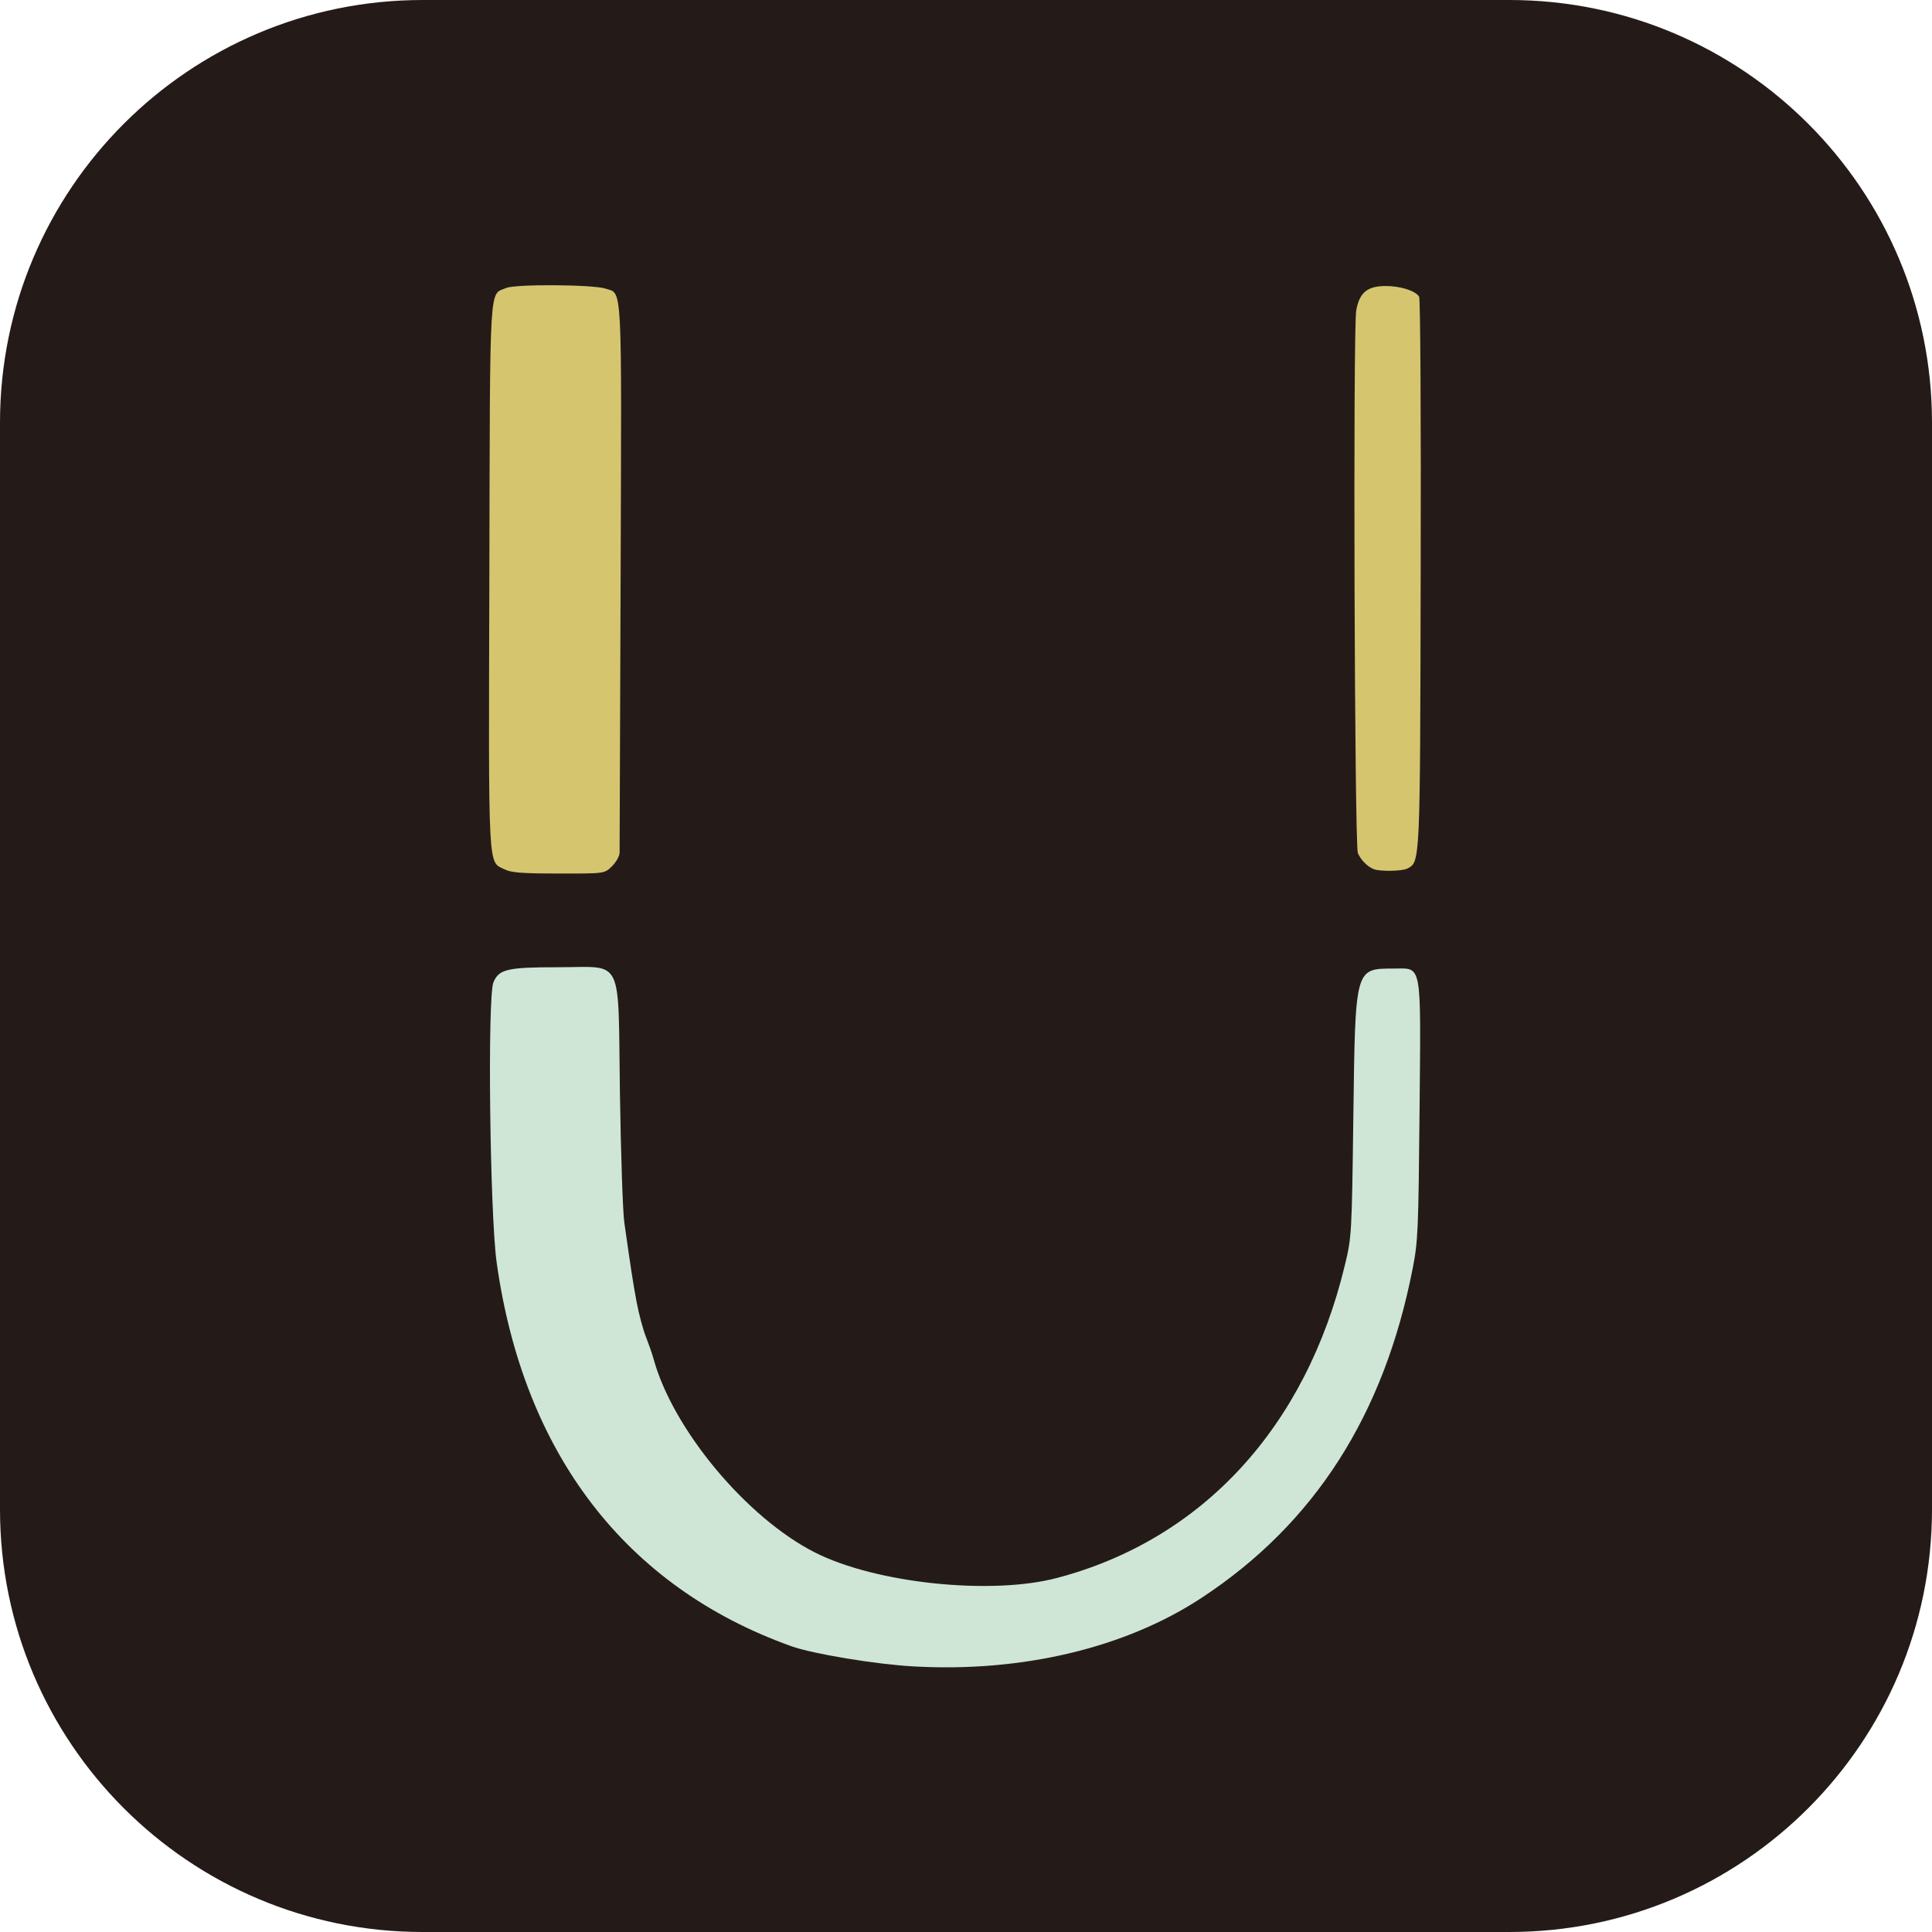
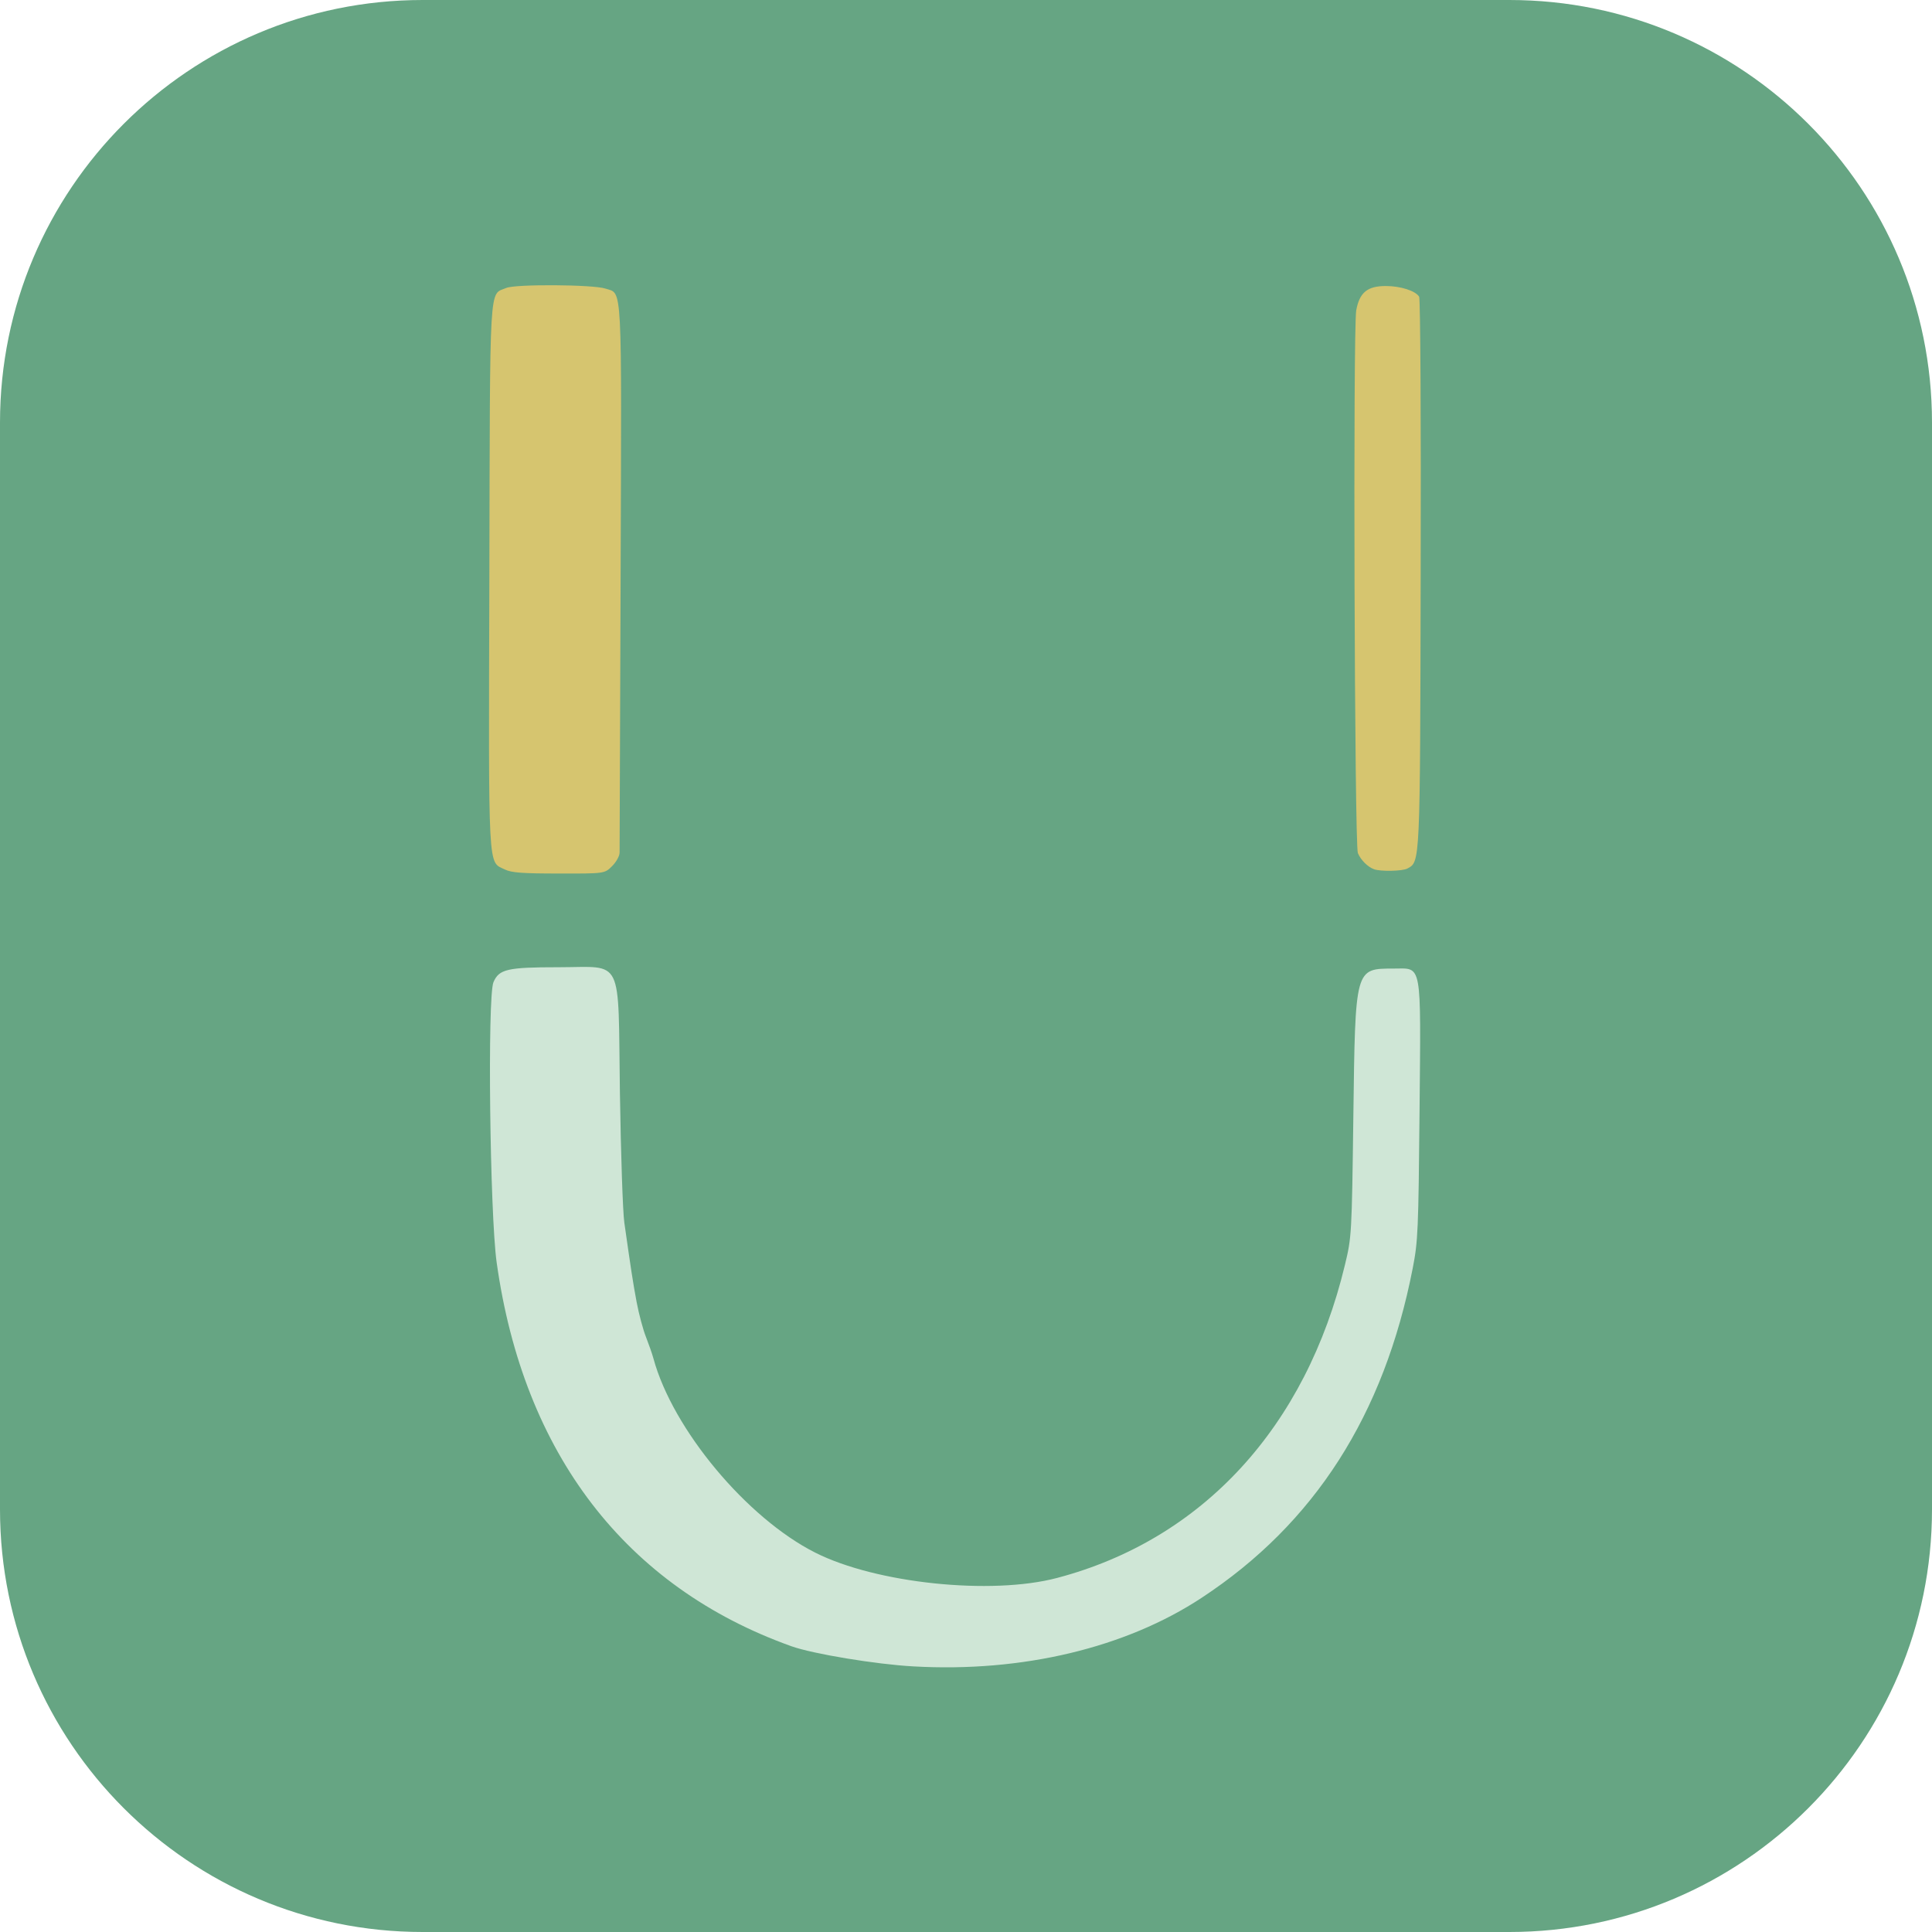
<svg xmlns="http://www.w3.org/2000/svg" viewBox="0 0 64 64">
-   <rect width="64" height="64" rx="14" fill="#241B19" />
+   <rect width="64" height="64" rx="14" fill="#66A583" />
  <g transform="translate(32 32) scale(.34) translate(-218 -112)">
    <path fill="#D6C56F" d="M173.08,102.60C171.40,101.77 171.48,103.36 171.56,74.07C171.63,44.76 171.52,46.66 173.20,45.94C174.09,45.55 181.67,45.60 182.87,46.00C184.54,46.55 184.45,44.90 184.35,74.00C184.29,88.51 184.25,100.64 184.25,100.96C184.25,101.28 183.92,101.87 183.52,102.27C182.79,103.00 182.79,103.00 178.33,102.99C174.80,102.99 173.71,102.91 173.08,102.60ZM257.75,102.57C257.14,102.35 256.46,101.67 256.18,101.00C255.85,100.20 255.70,49.93 256.02,48.12C256.34,46.38 257.10,45.75 258.90,45.75C260.33,45.75 261.79,46.21 262.15,46.79C262.27,46.97 262.34,59.08 262.30,73.69C262.24,102.28 262.26,101.83 260.99,102.51C260.51,102.76 258.39,102.81 257.75,102.57Z" />
    <path fill="#CFE6D6" d="M212.88,180.24C209.22,180.04 203.08,179.02 201.00,178.28C184.85,172.51 174.88,159.52 172.27,140.87C171.61,136.11 171.36,114.99 171.96,113.58C172.50,112.31 173.30,112.12 178.31,112.12C184.70,112.12 184.09,110.87 184.28,124.32C184.37,130.26 184.56,135.97 184.71,137.00C185.37,141.64 185.54,142.76 185.91,144.75C186.13,145.92 186.54,147.44 186.81,148.12C187.08,148.81 187.42,149.77 187.55,150.25C189.43,157.15 196.65,165.80 203.32,169.16C209.25,172.15 220.45,173.32 226.88,171.62C241.05,167.88 251.13,156.91 254.92,141.12C255.57,138.42 255.59,138.20 255.74,126.62C255.93,112.11 255.89,112.26 259.67,112.25C262.47,112.25 262.32,111.40 262.19,126.12C262.08,137.77 262.04,138.82 261.52,141.47C258.73,155.75 251.96,166.32 240.97,173.55C233.55,178.44 223.47,180.84 212.88,180.24Z" />
  </g>
</svg>
